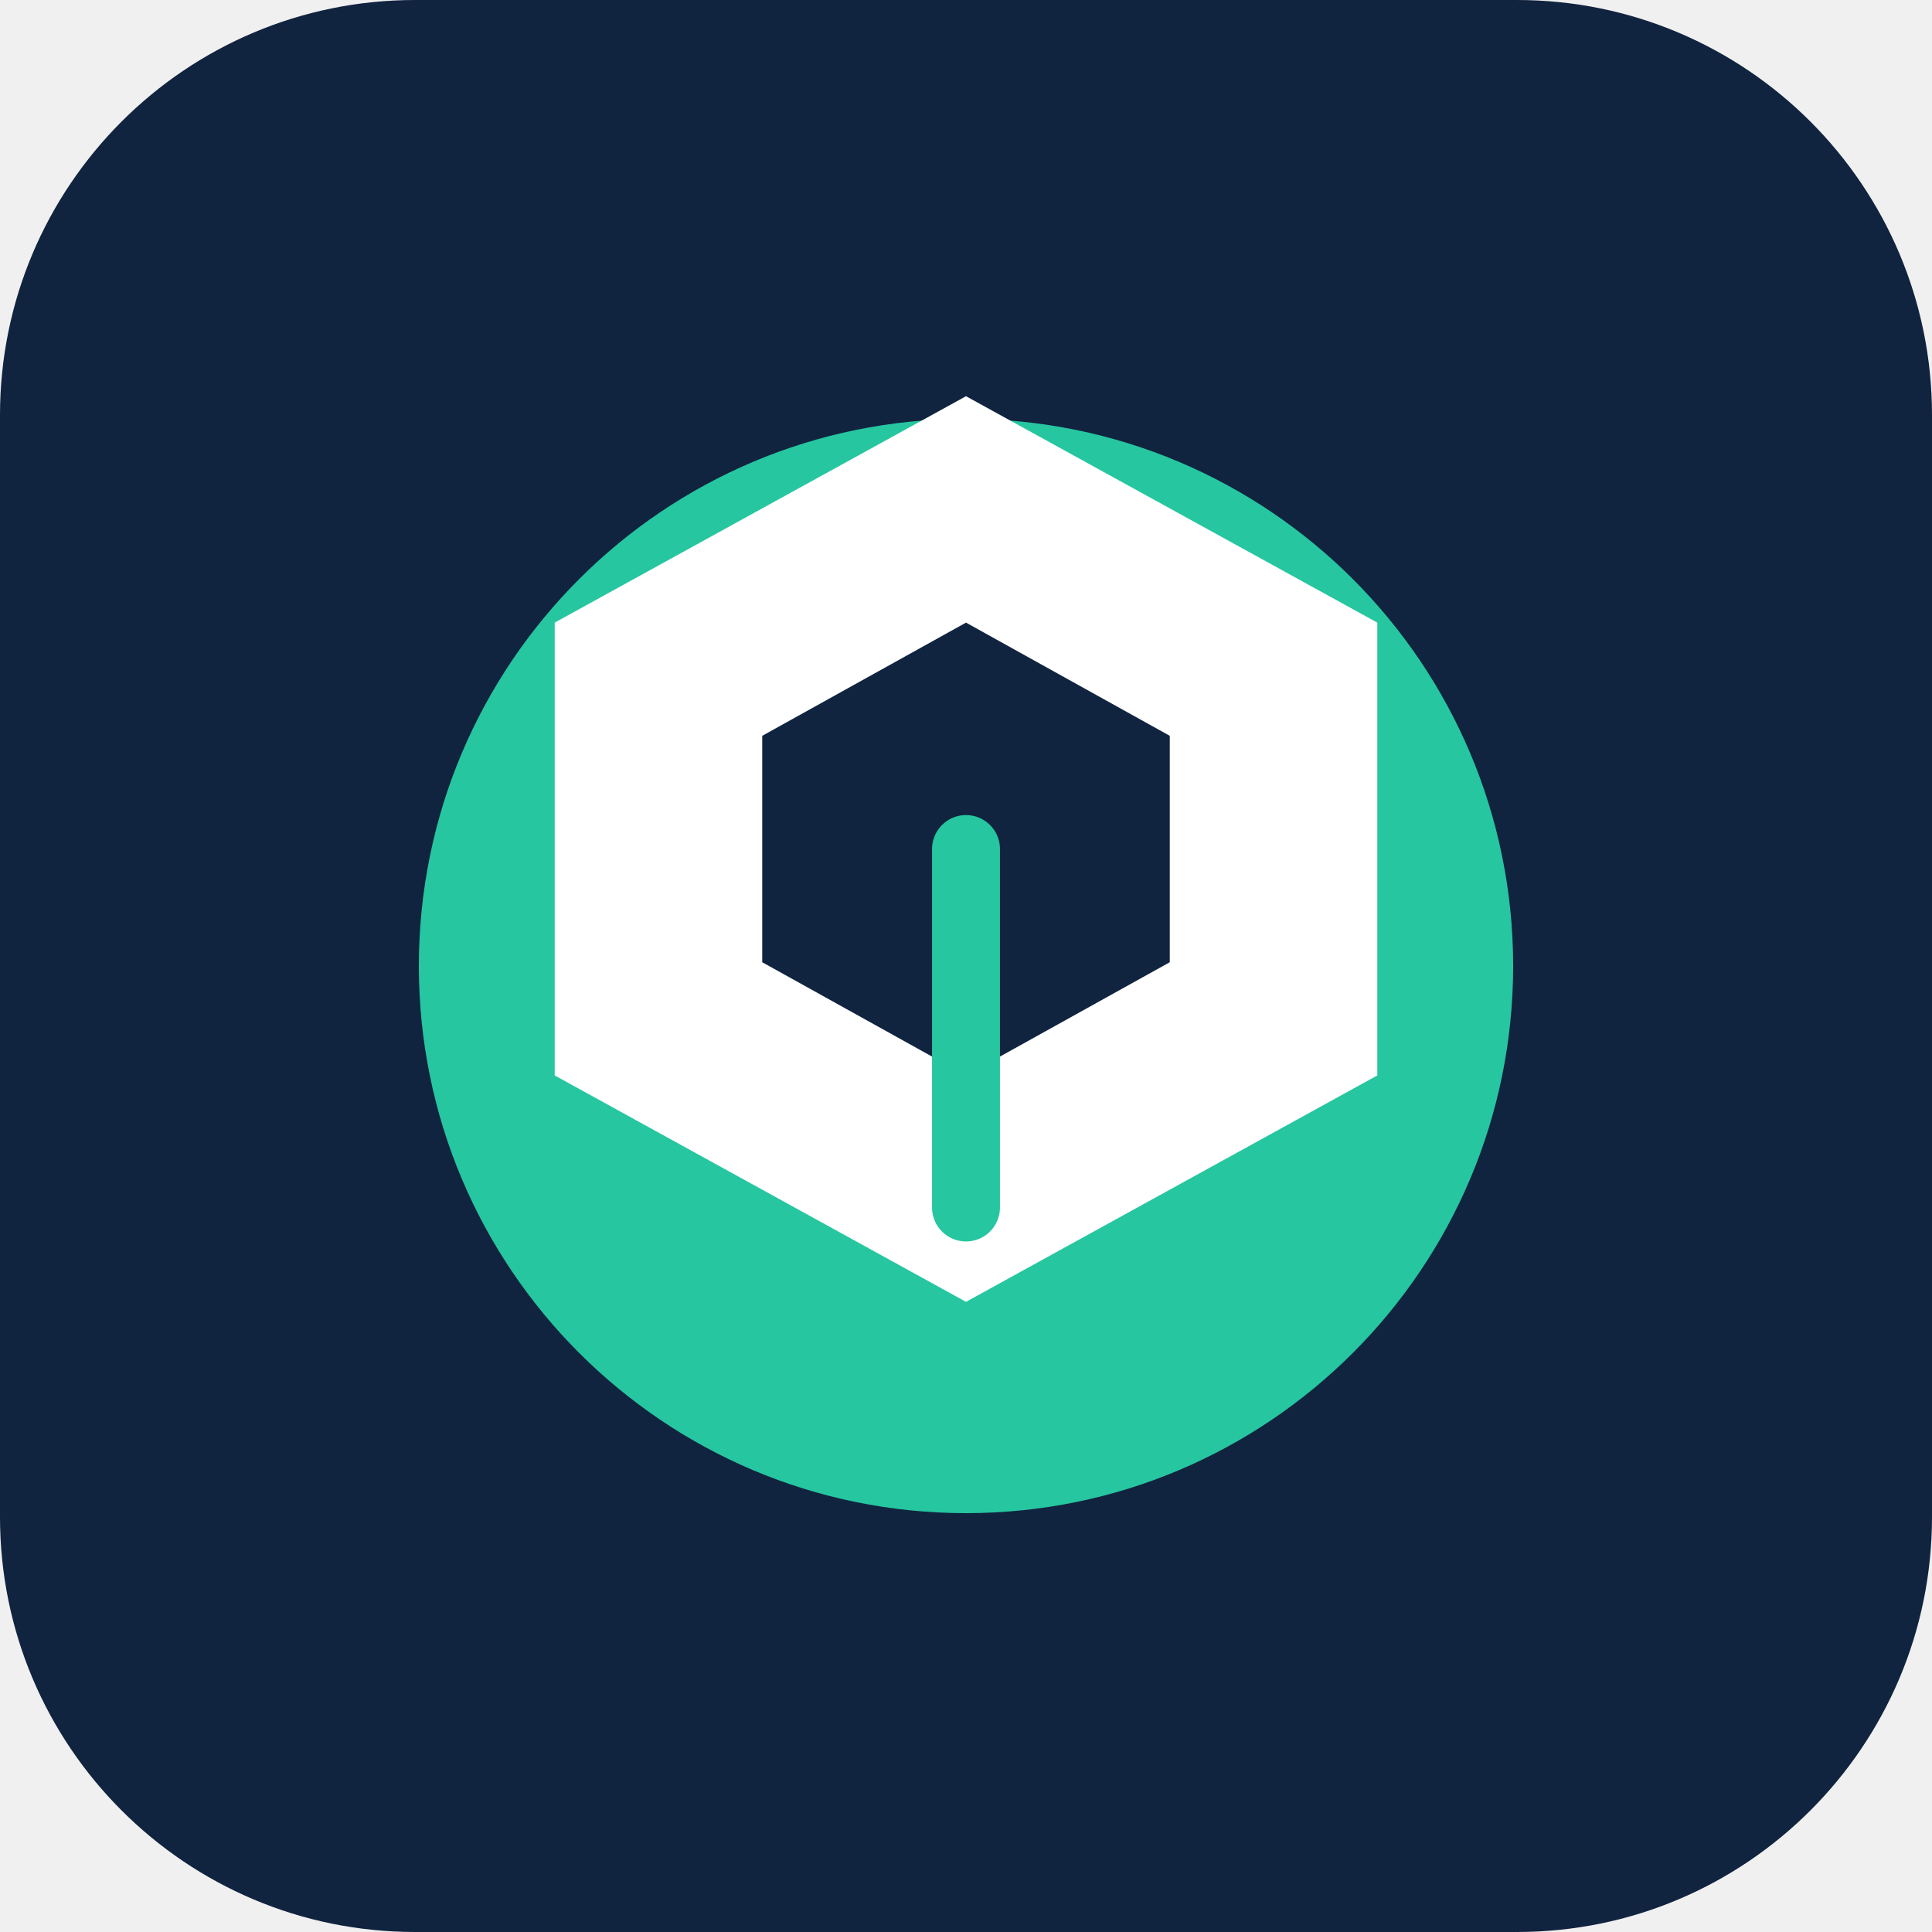
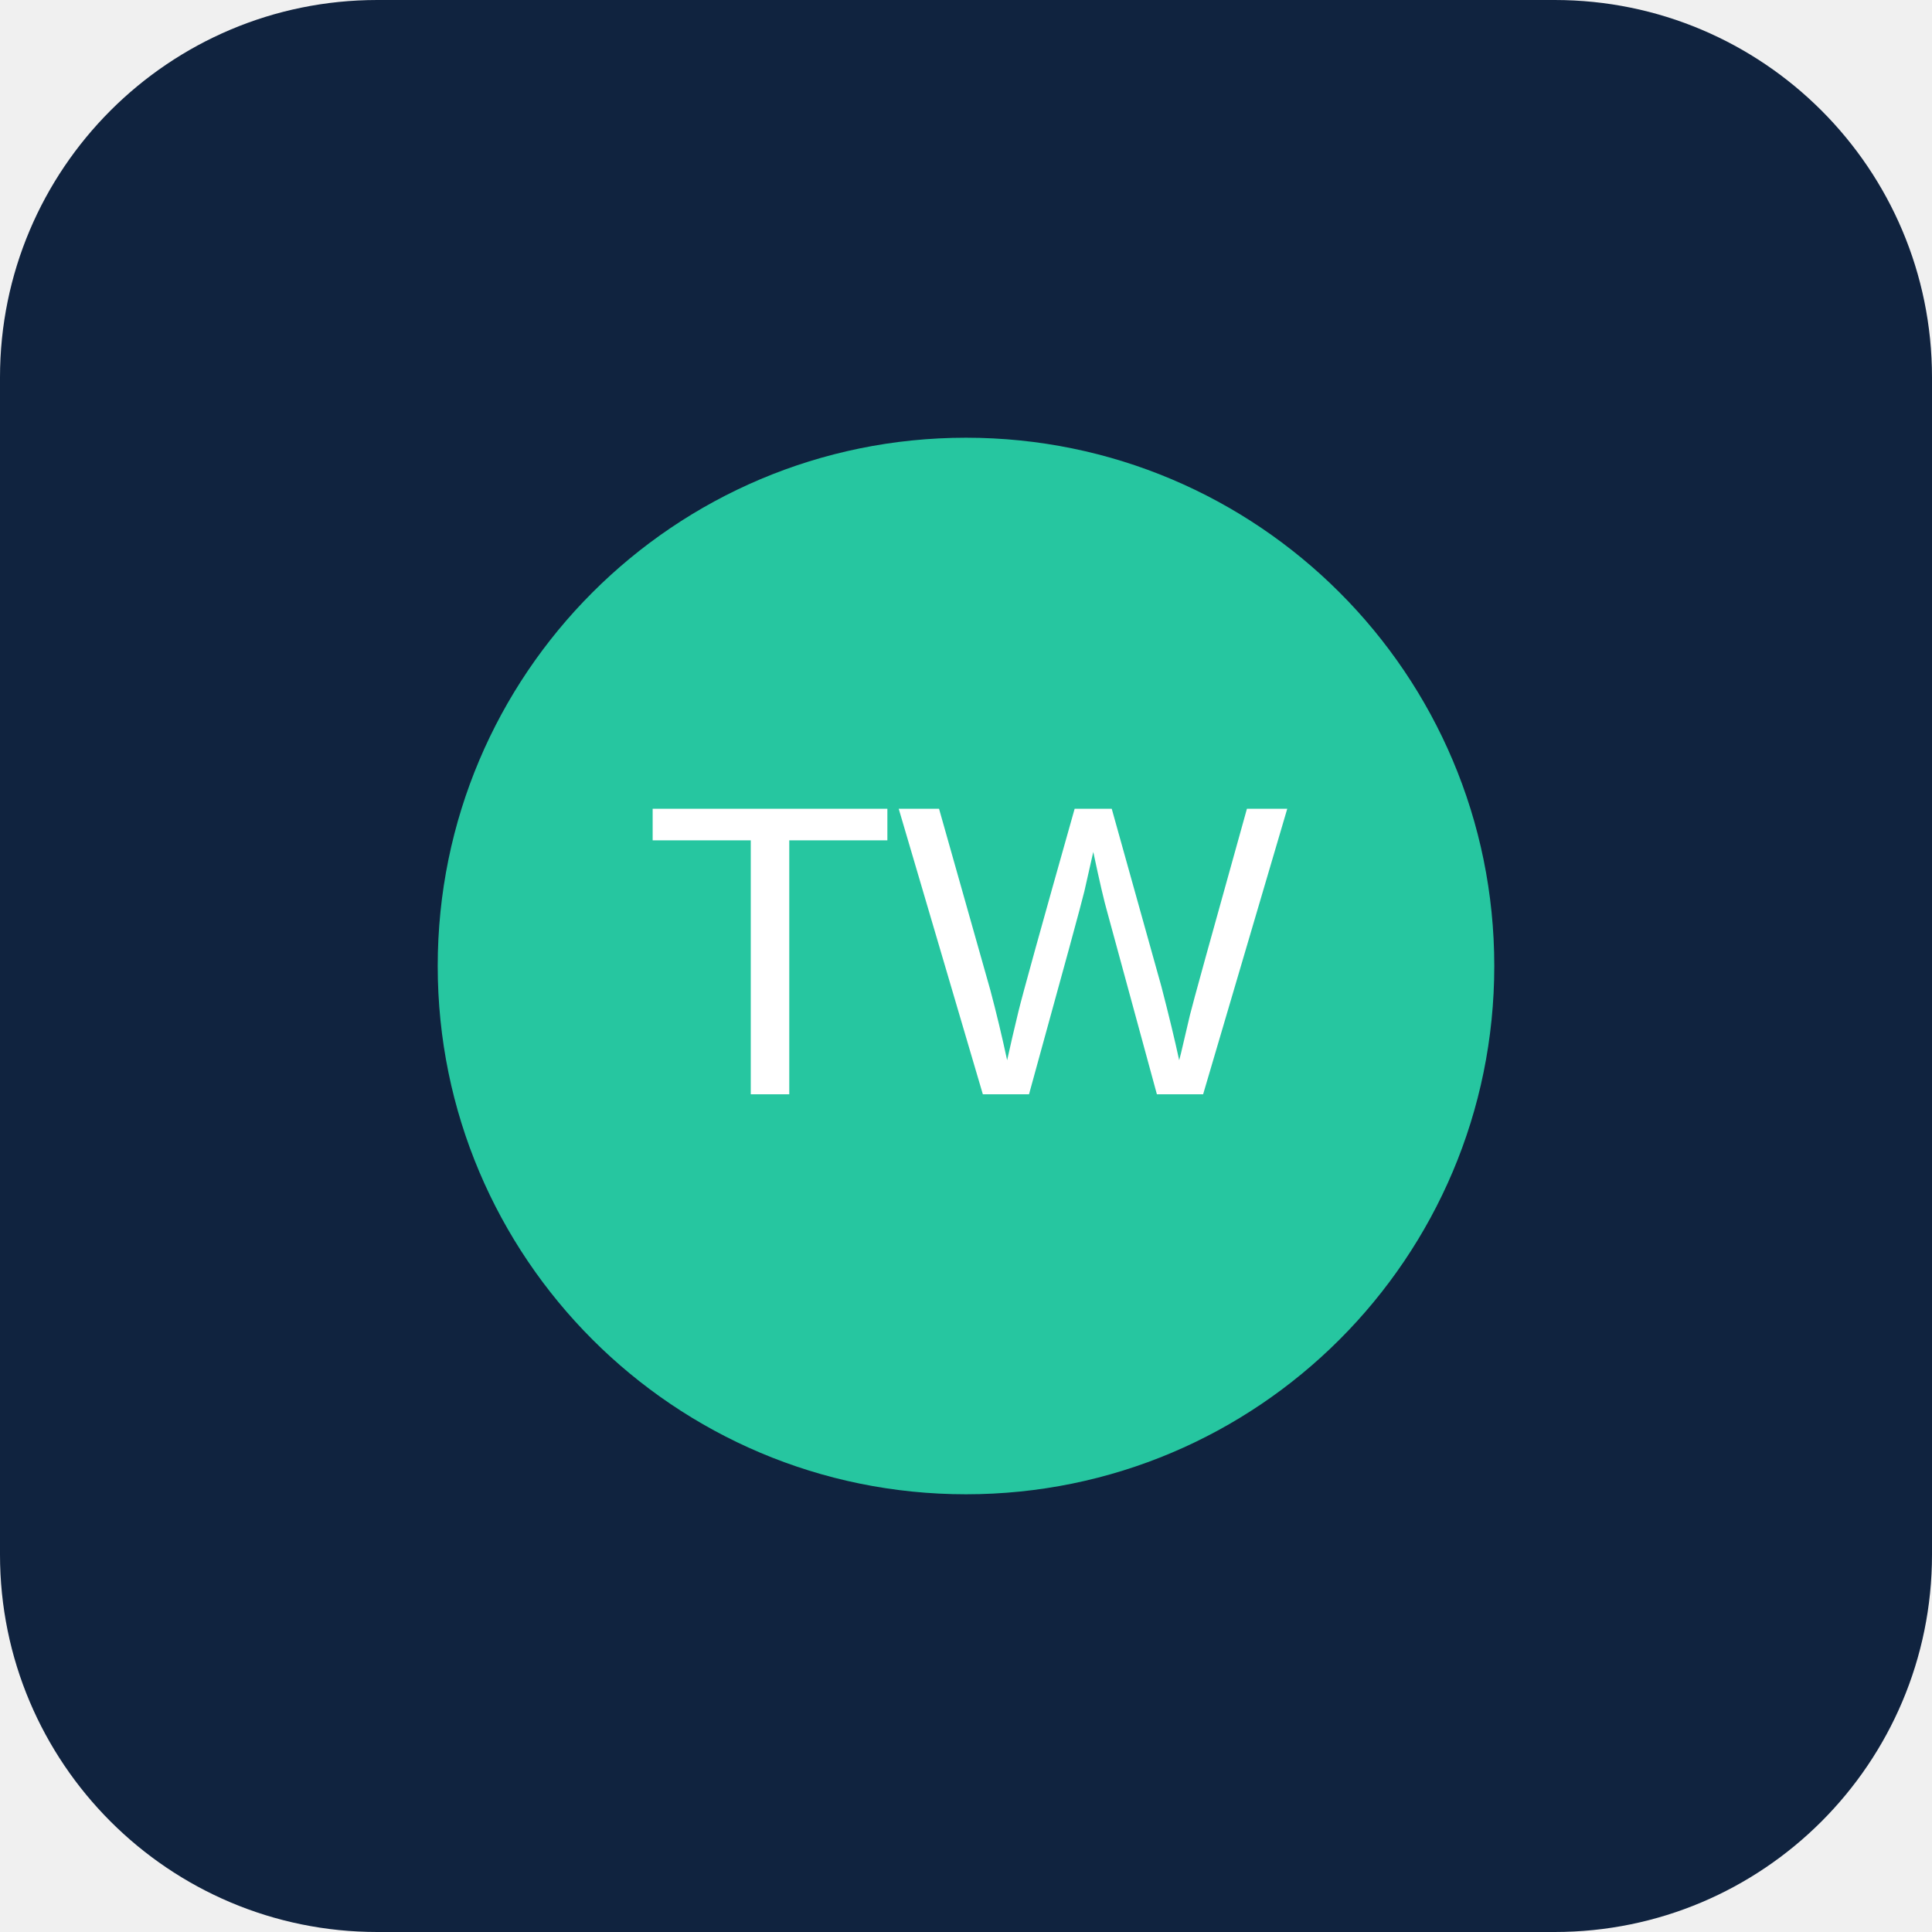
- <svg xmlns="http://www.w3.org/2000/svg" viewBox="0 0 512 512">
-   <rect width="512" height="512" rx="110" fill="#10233f" />
-   <circle cx="256" cy="256" r="145" fill="#26c6a0" />
-   <path d="M256 105 365 165 365 285 256 345 147 285 147 165Z" fill="#ffffff" />
-   <path d="M256 165 310 195 310 255 256 285 202 255 202 195Z" fill="#10233f" />
-   <path d="M256 225v95" stroke="#26c6a0" stroke-width="18" stroke-linecap="round" />
+ <svg xmlns="http://www.w3.org/2000/svg" width="512" height="512" viewBox="0 0 512 512">
+   <rect width="512" height="512" rx="100" fill="#10233f" />
+   <circle cx="256" cy="256" r="140" fill="#26c6a0" />
+   <text x="256" y="290" font-size="110" text-anchor="middle" fill="white" font-family="Arial">TW</text>
</svg>
